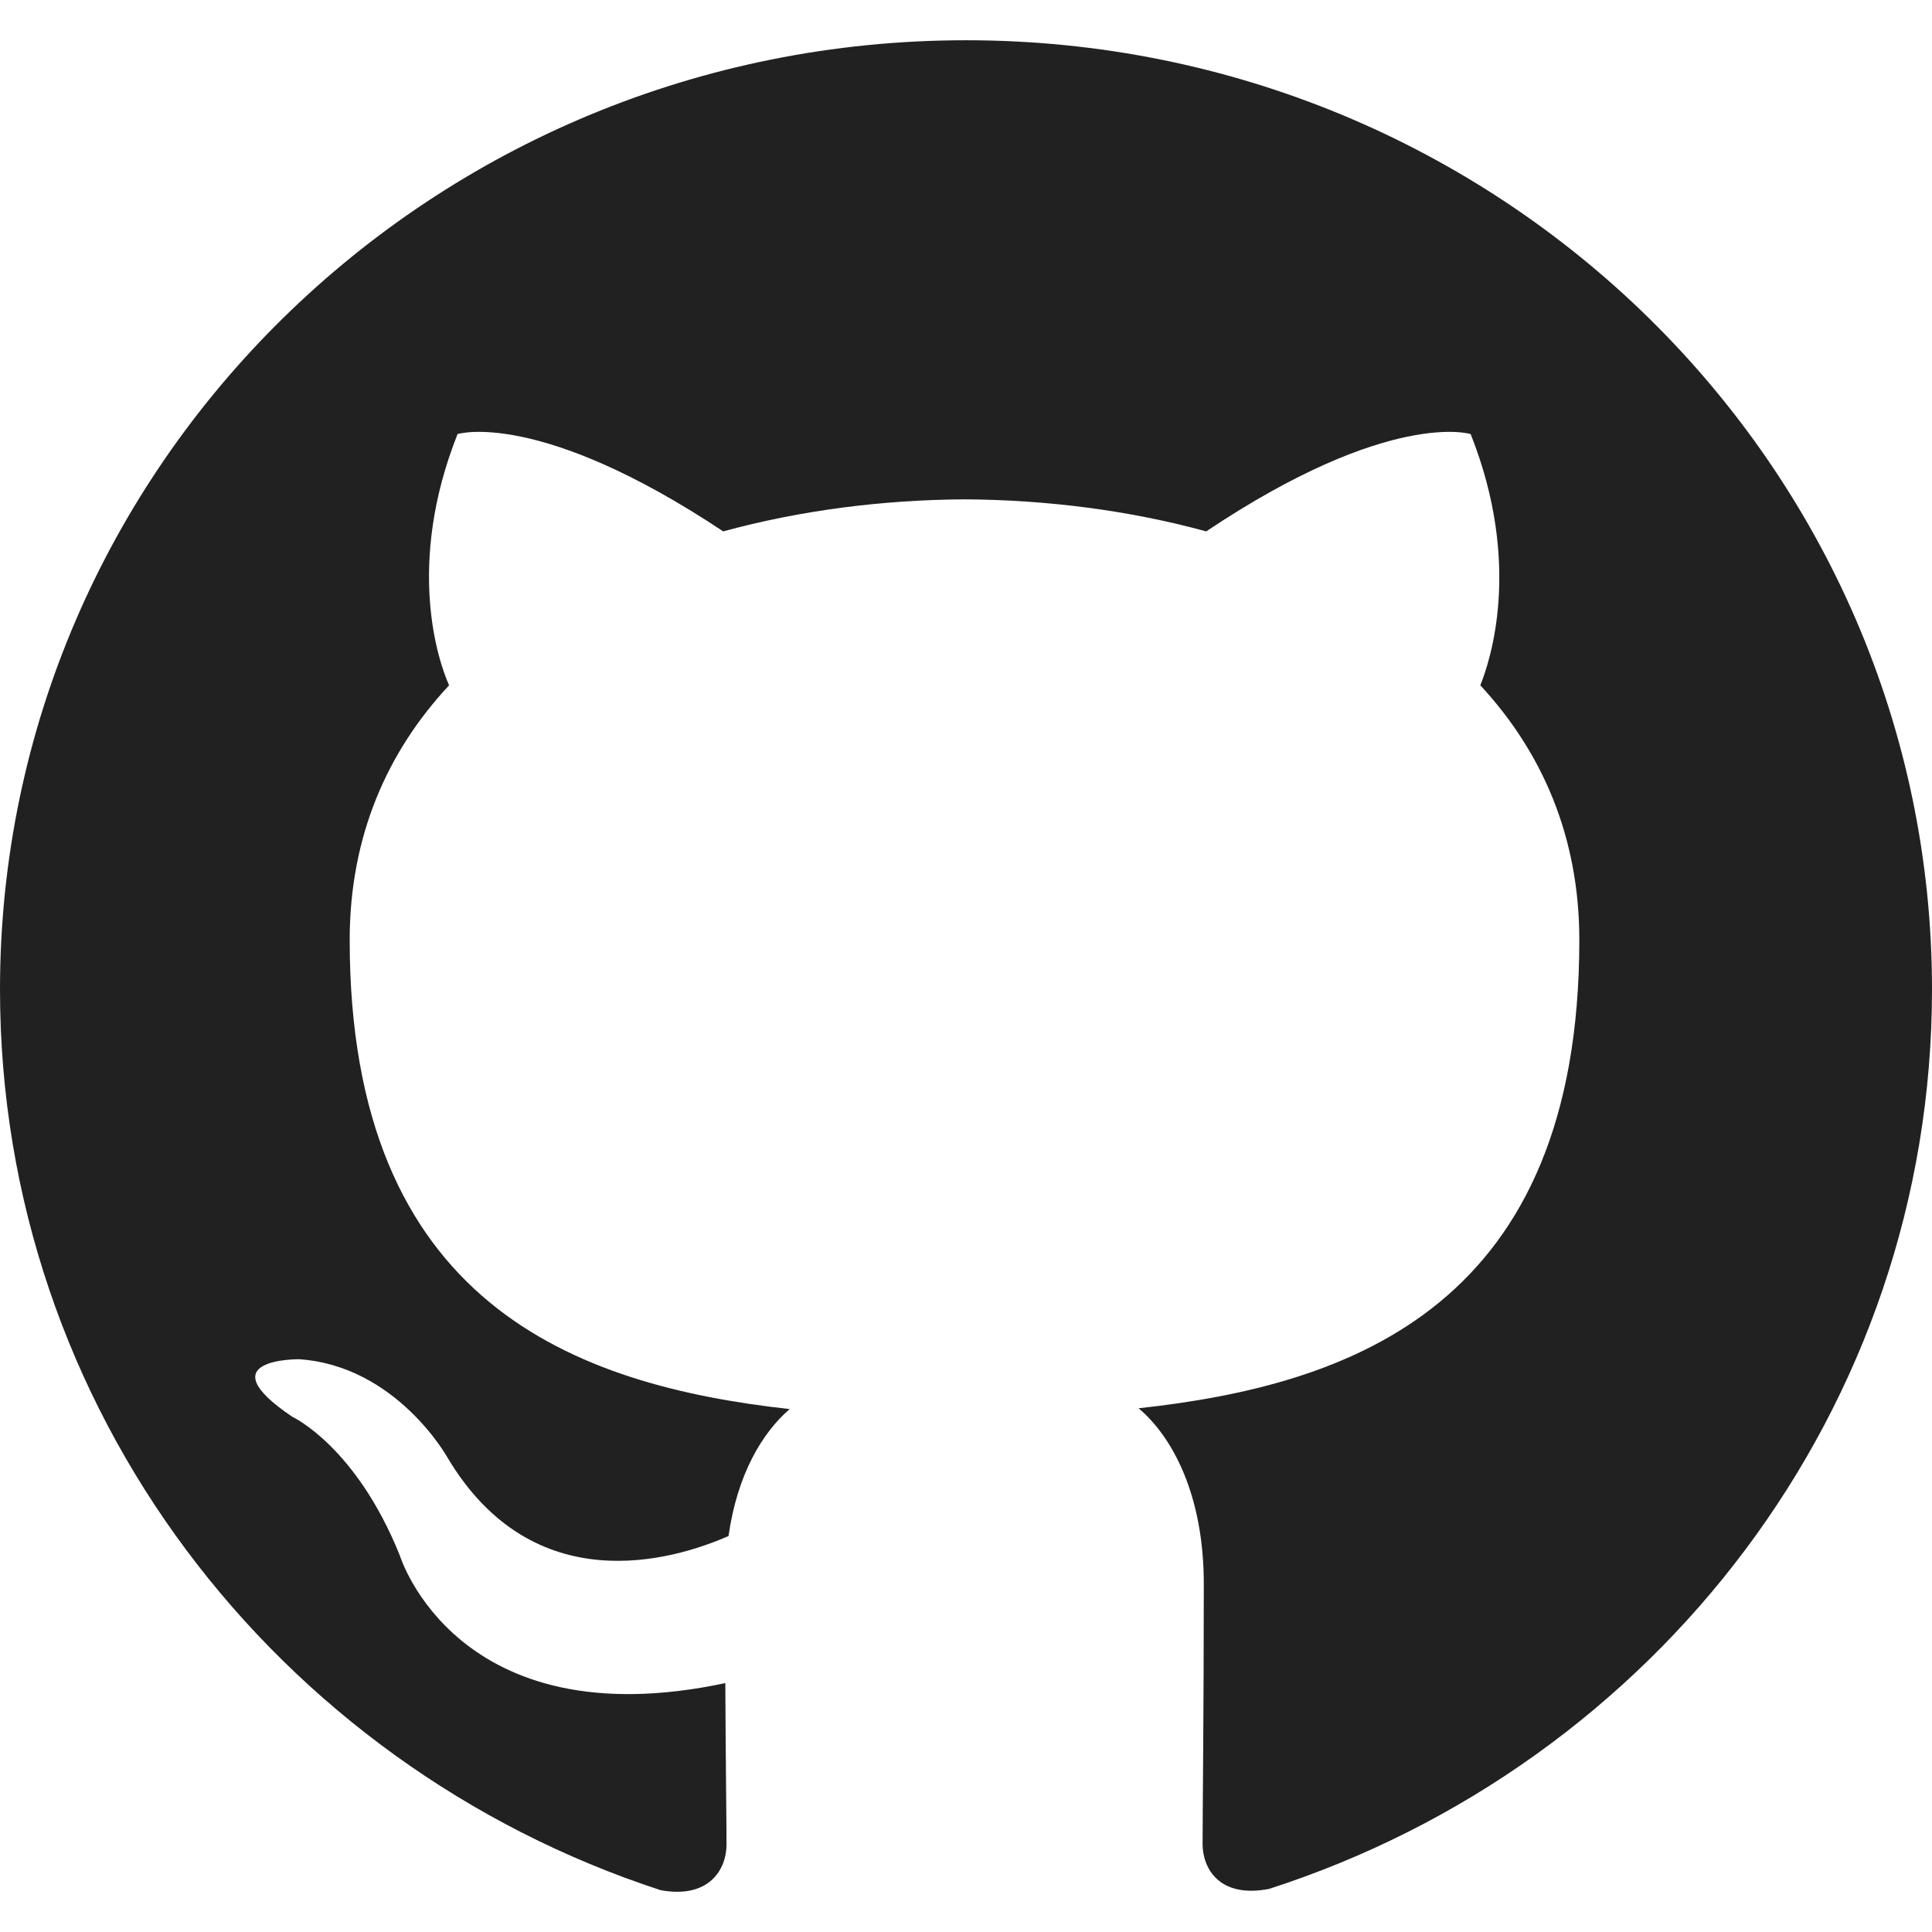
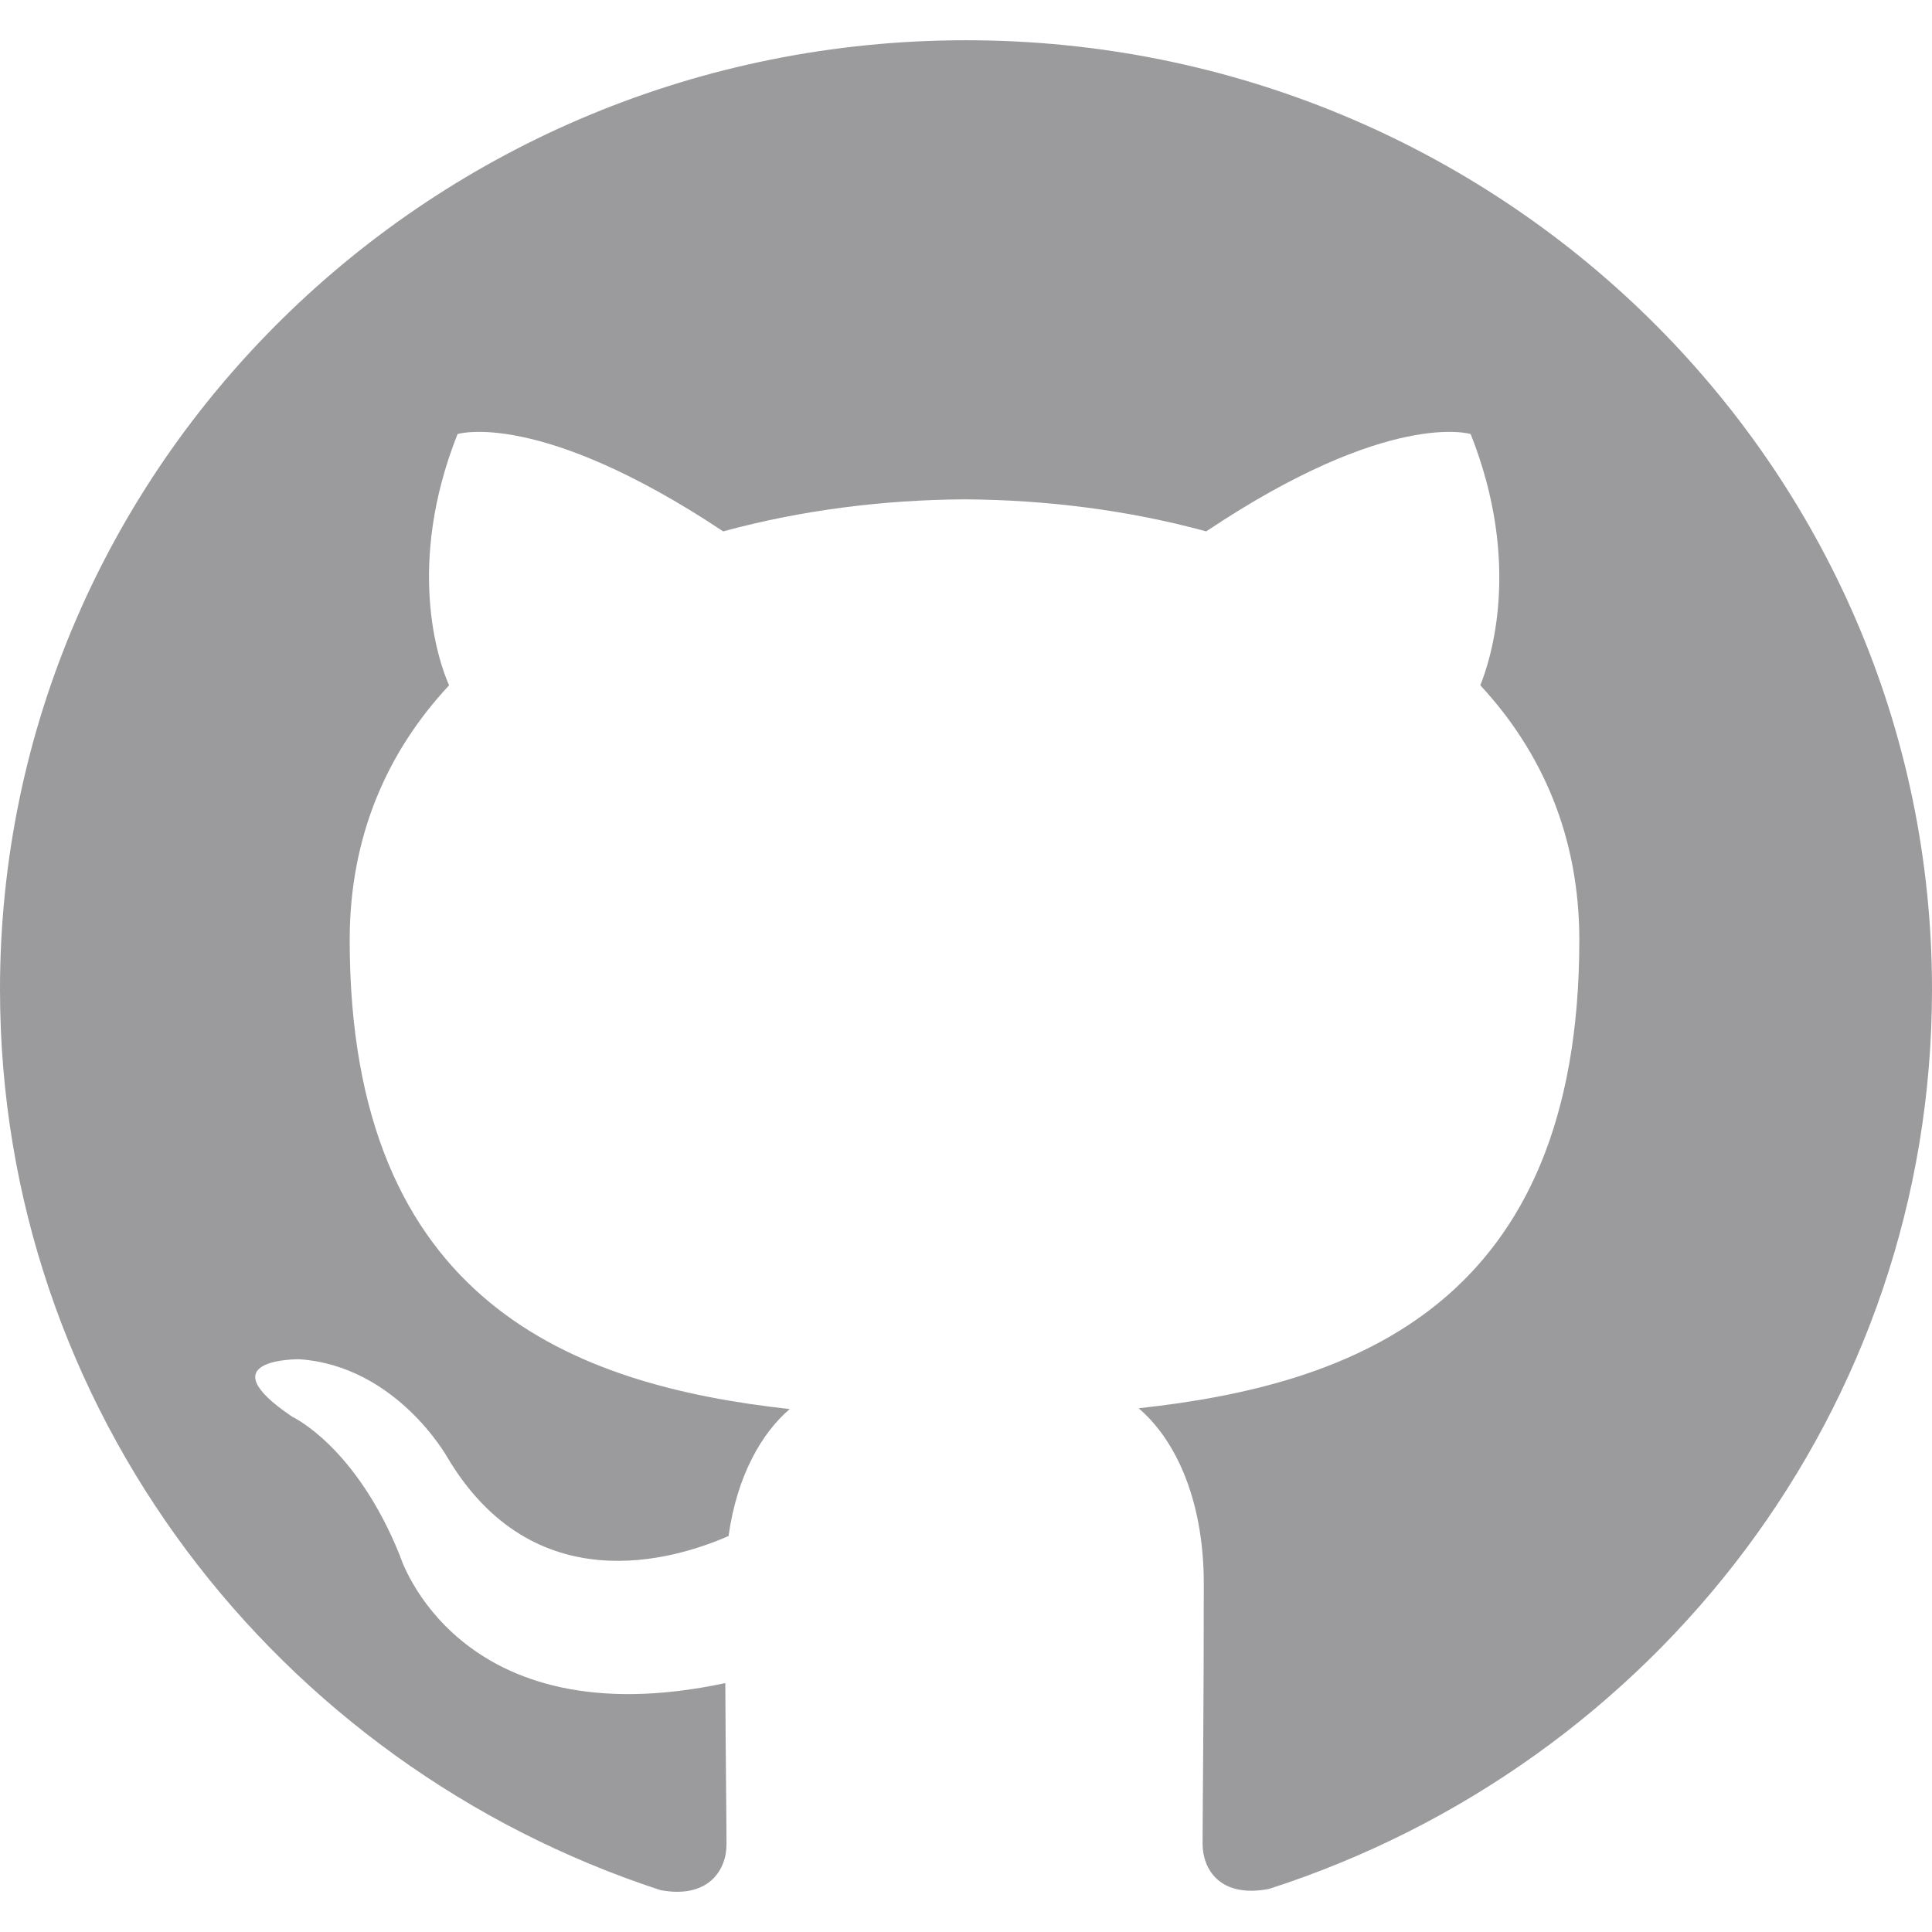
<svg xmlns="http://www.w3.org/2000/svg" enable-background="new 0 0 24 24" height="512" viewBox="0 0 24 24" width="512">
-   <path d="m12 .5c-6.63 0-12 5.28-12 11.792 0 5.211 3.438 9.63 8.205 11.188.6.111.82-.254.82-.567 0-.28-.01-1.022-.015-2.005-3.338.711-4.042-1.582-4.042-1.582-.546-1.361-1.335-1.725-1.335-1.725-1.087-.731.084-.716.084-.716 1.205.082 1.838 1.215 1.838 1.215 1.07 1.803 2.809 1.282 3.495.981.108-.763.417-1.282.76-1.577-2.665-.295-5.466-1.309-5.466-5.827 0-1.287.465-2.339 1.235-3.164-.135-.298-.54-1.497.105-3.121 0 0 1.005-.316 3.3 1.209.96-.262 1.98-.392 3-.398 1.02.006 2.04.136 3 .398 2.28-1.525 3.285-1.209 3.285-1.209.645 1.624.24 2.823.12 3.121.765.825 1.23 1.877 1.23 3.164 0 4.53-2.805 5.527-5.475 5.817.42.354.81 1.077.81 2.182 0 1.578-.015 2.846-.015 3.229 0 .309.21.678.825.56 4.801-1.548 8.236-5.97 8.236-11.173 0-6.512-5.373-11.792-12-11.792z" fill="#212121" />
+   <path d="m12 .5c-6.63 0-12 5.28-12 11.792 0 5.211 3.438 9.63 8.205 11.188.6.111.82-.254.82-.567 0-.28-.01-1.022-.015-2.005-3.338.711-4.042-1.582-4.042-1.582-.546-1.361-1.335-1.725-1.335-1.725-1.087-.731.084-.716.084-.716 1.205.082 1.838 1.215 1.838 1.215 1.07 1.803 2.809 1.282 3.495.981.108-.763.417-1.282.76-1.577-2.665-.295-5.466-1.309-5.466-5.827 0-1.287.465-2.339 1.235-3.164-.135-.298-.54-1.497.105-3.121 0 0 1.005-.316 3.3 1.209.96-.262 1.98-.392 3-.398 1.02.006 2.04.136 3 .398 2.28-1.525 3.285-1.209 3.285-1.209.645 1.624.24 2.823.12 3.121.765.825 1.23 1.877 1.23 3.164 0 4.53-2.805 5.527-5.475 5.817.42.354.81 1.077.81 2.182 0 1.578-.015 2.846-.015 3.229 0 .309.21.678.825.56 4.801-1.548 8.236-5.97 8.236-11.173 0-6.512-5.373-11.792-12-11.792z" fill="#9b9a9d" />
</svg>
